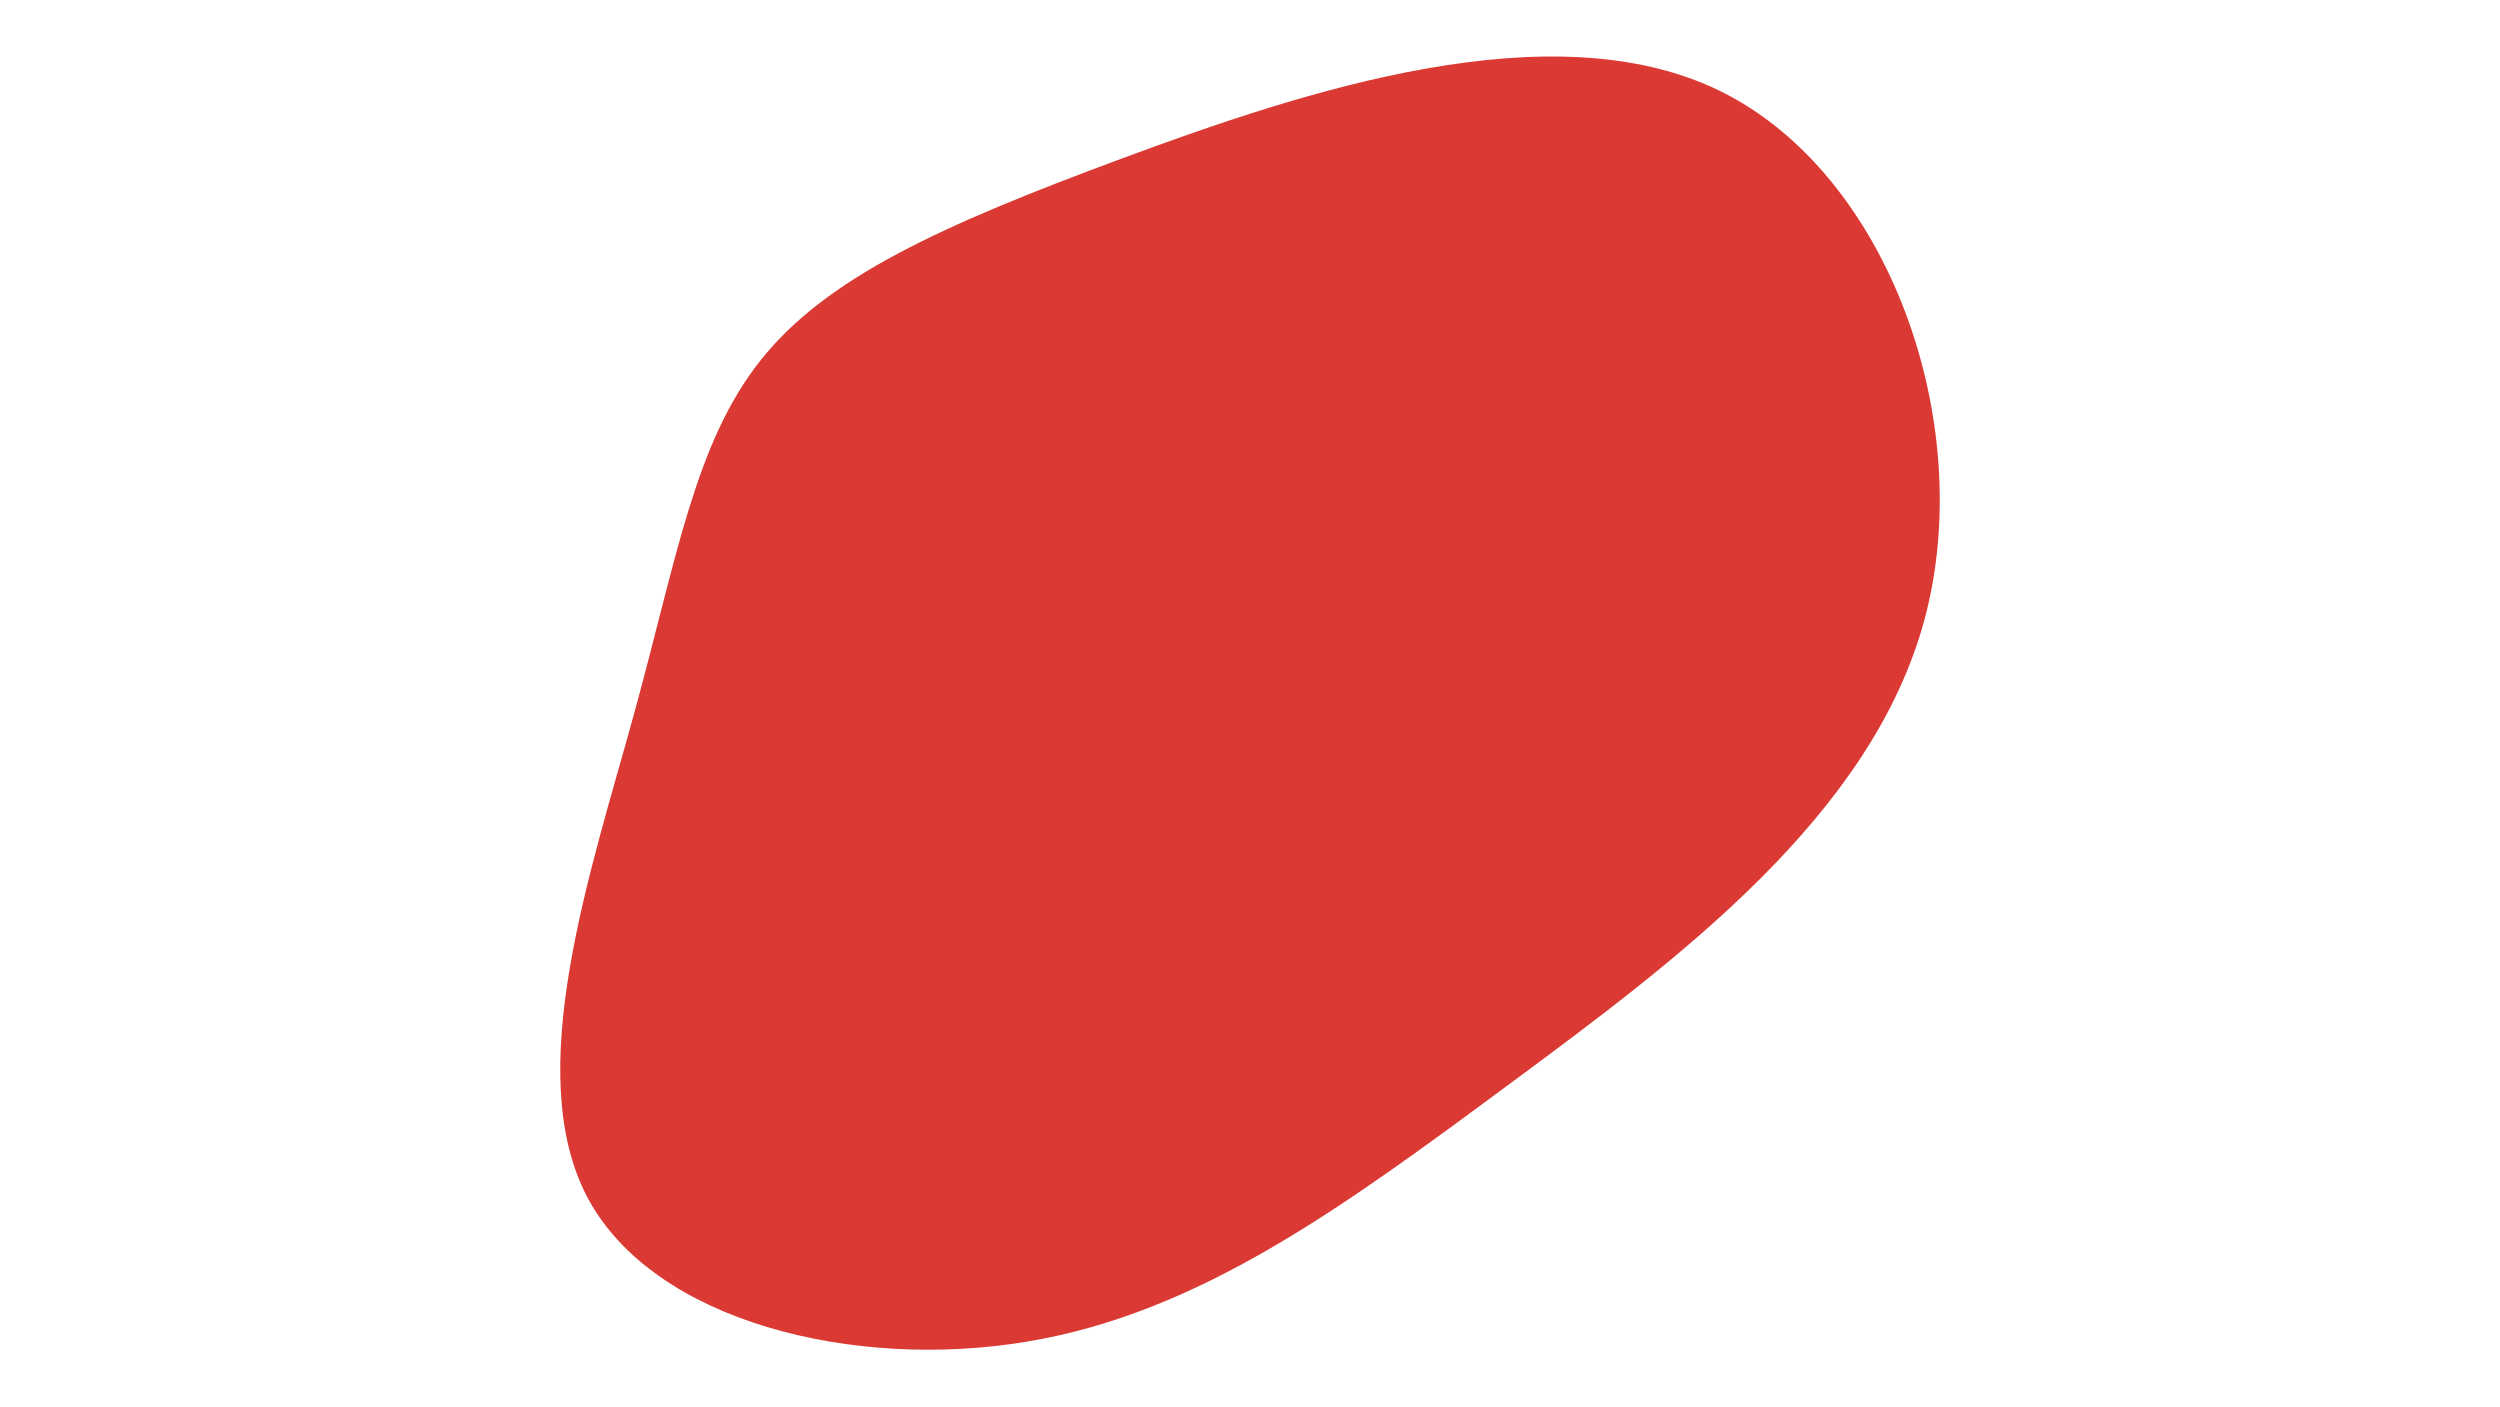
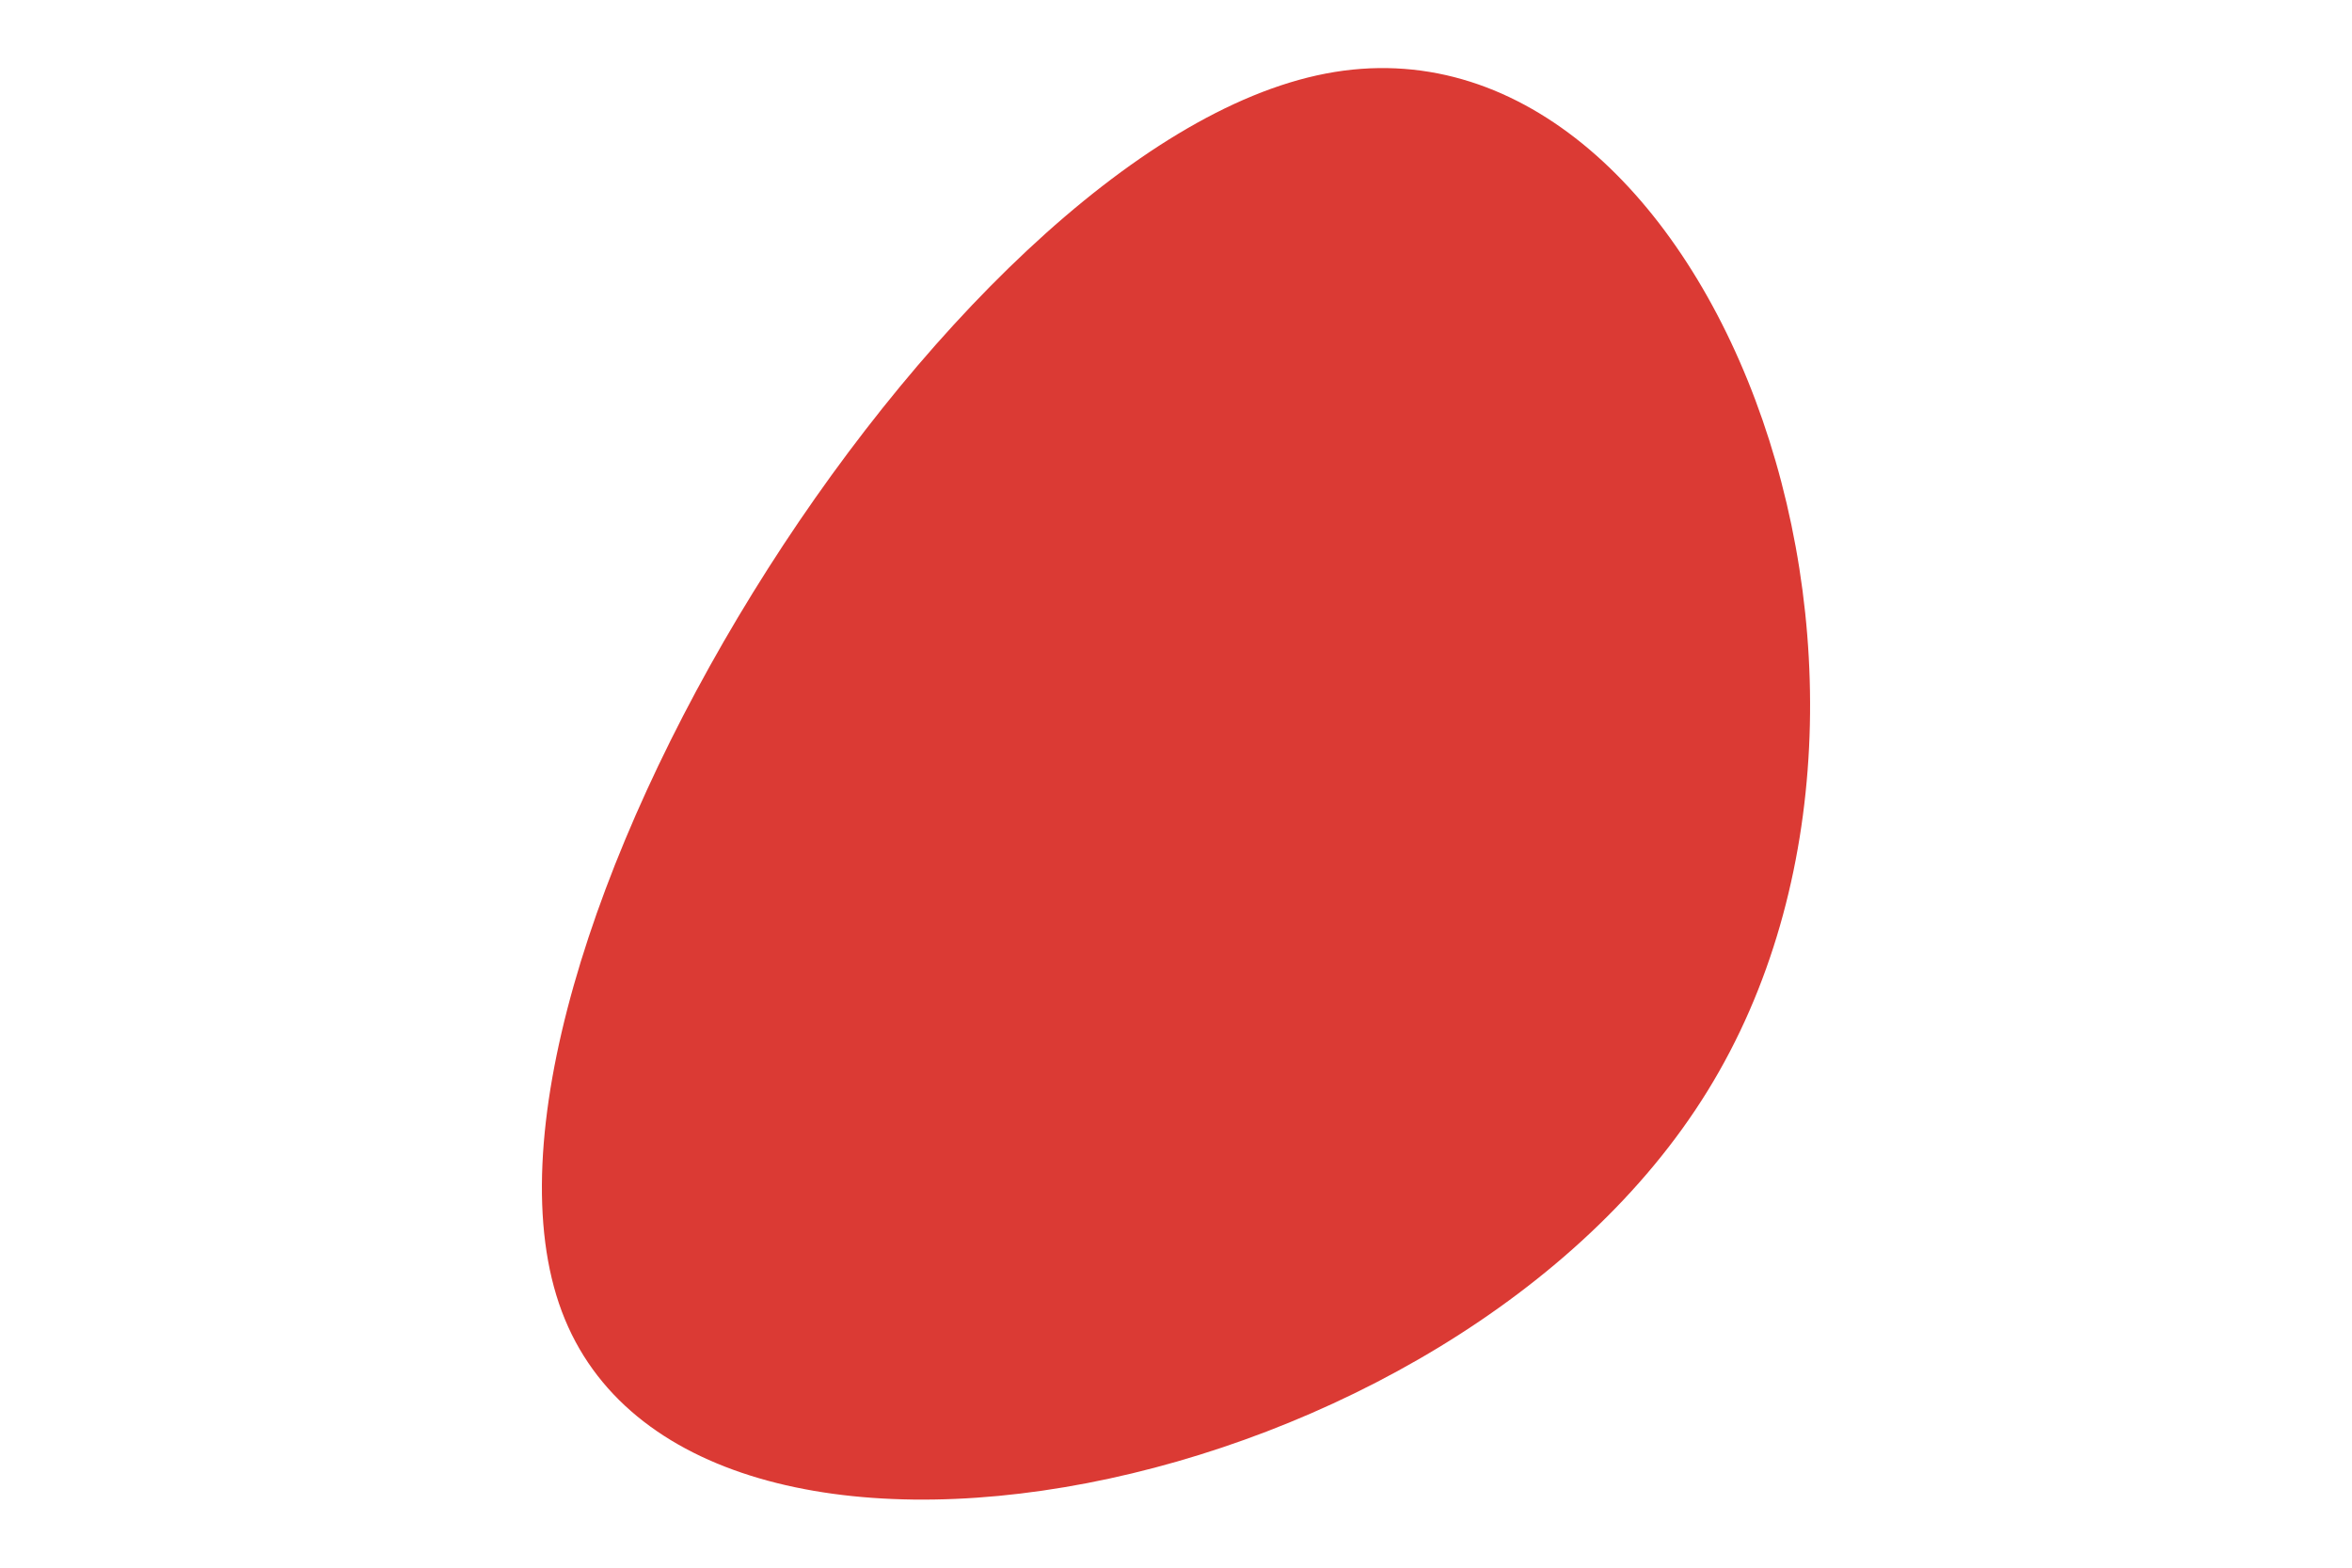
- <svg xmlns="http://www.w3.org/2000/svg" id="visual" viewBox="0 0 960 540" width="960" height="540" version="1.1">
-   <g transform="translate(405.0853 257.8295)">
-     <path d="M255.6 -222.8C320.3 -190.9 354.1 -95.5 334 -20.2C313.8 55.2 239.6 110.3 175 158.1C110.3 206 55.2 246.5 -11 257.4C-77.1 268.4 -154.1 249.8 -179.5 202C-204.8 154.1 -178.3 77.1 -161.7 16.6C-145.1 -43.8 -138.3 -87.7 -113 -119.5C-87.7 -151.3 -43.8 -171.2 25.8 -197C95.5 -222.8 190.9 -254.6 255.6 -222.8" fill="#DB3A34" />
+ <svg xmlns="http://www.w3.org/2000/svg" id="visual" viewBox="0 0 900 600" width="900" height="600" version="1.1">
+   <g transform="translate(555.9885 350.4572)">
+     <path d="M97.4 67.1C0 225 -292.3 281.3 -341 151.5C-389.7 21.7 -194.9 -294.2 -48.7 -322.3C97.4 -350.4 194.9 -90.8 97.4 67.1" fill="#DB3A34" />
  </g>
</svg>
